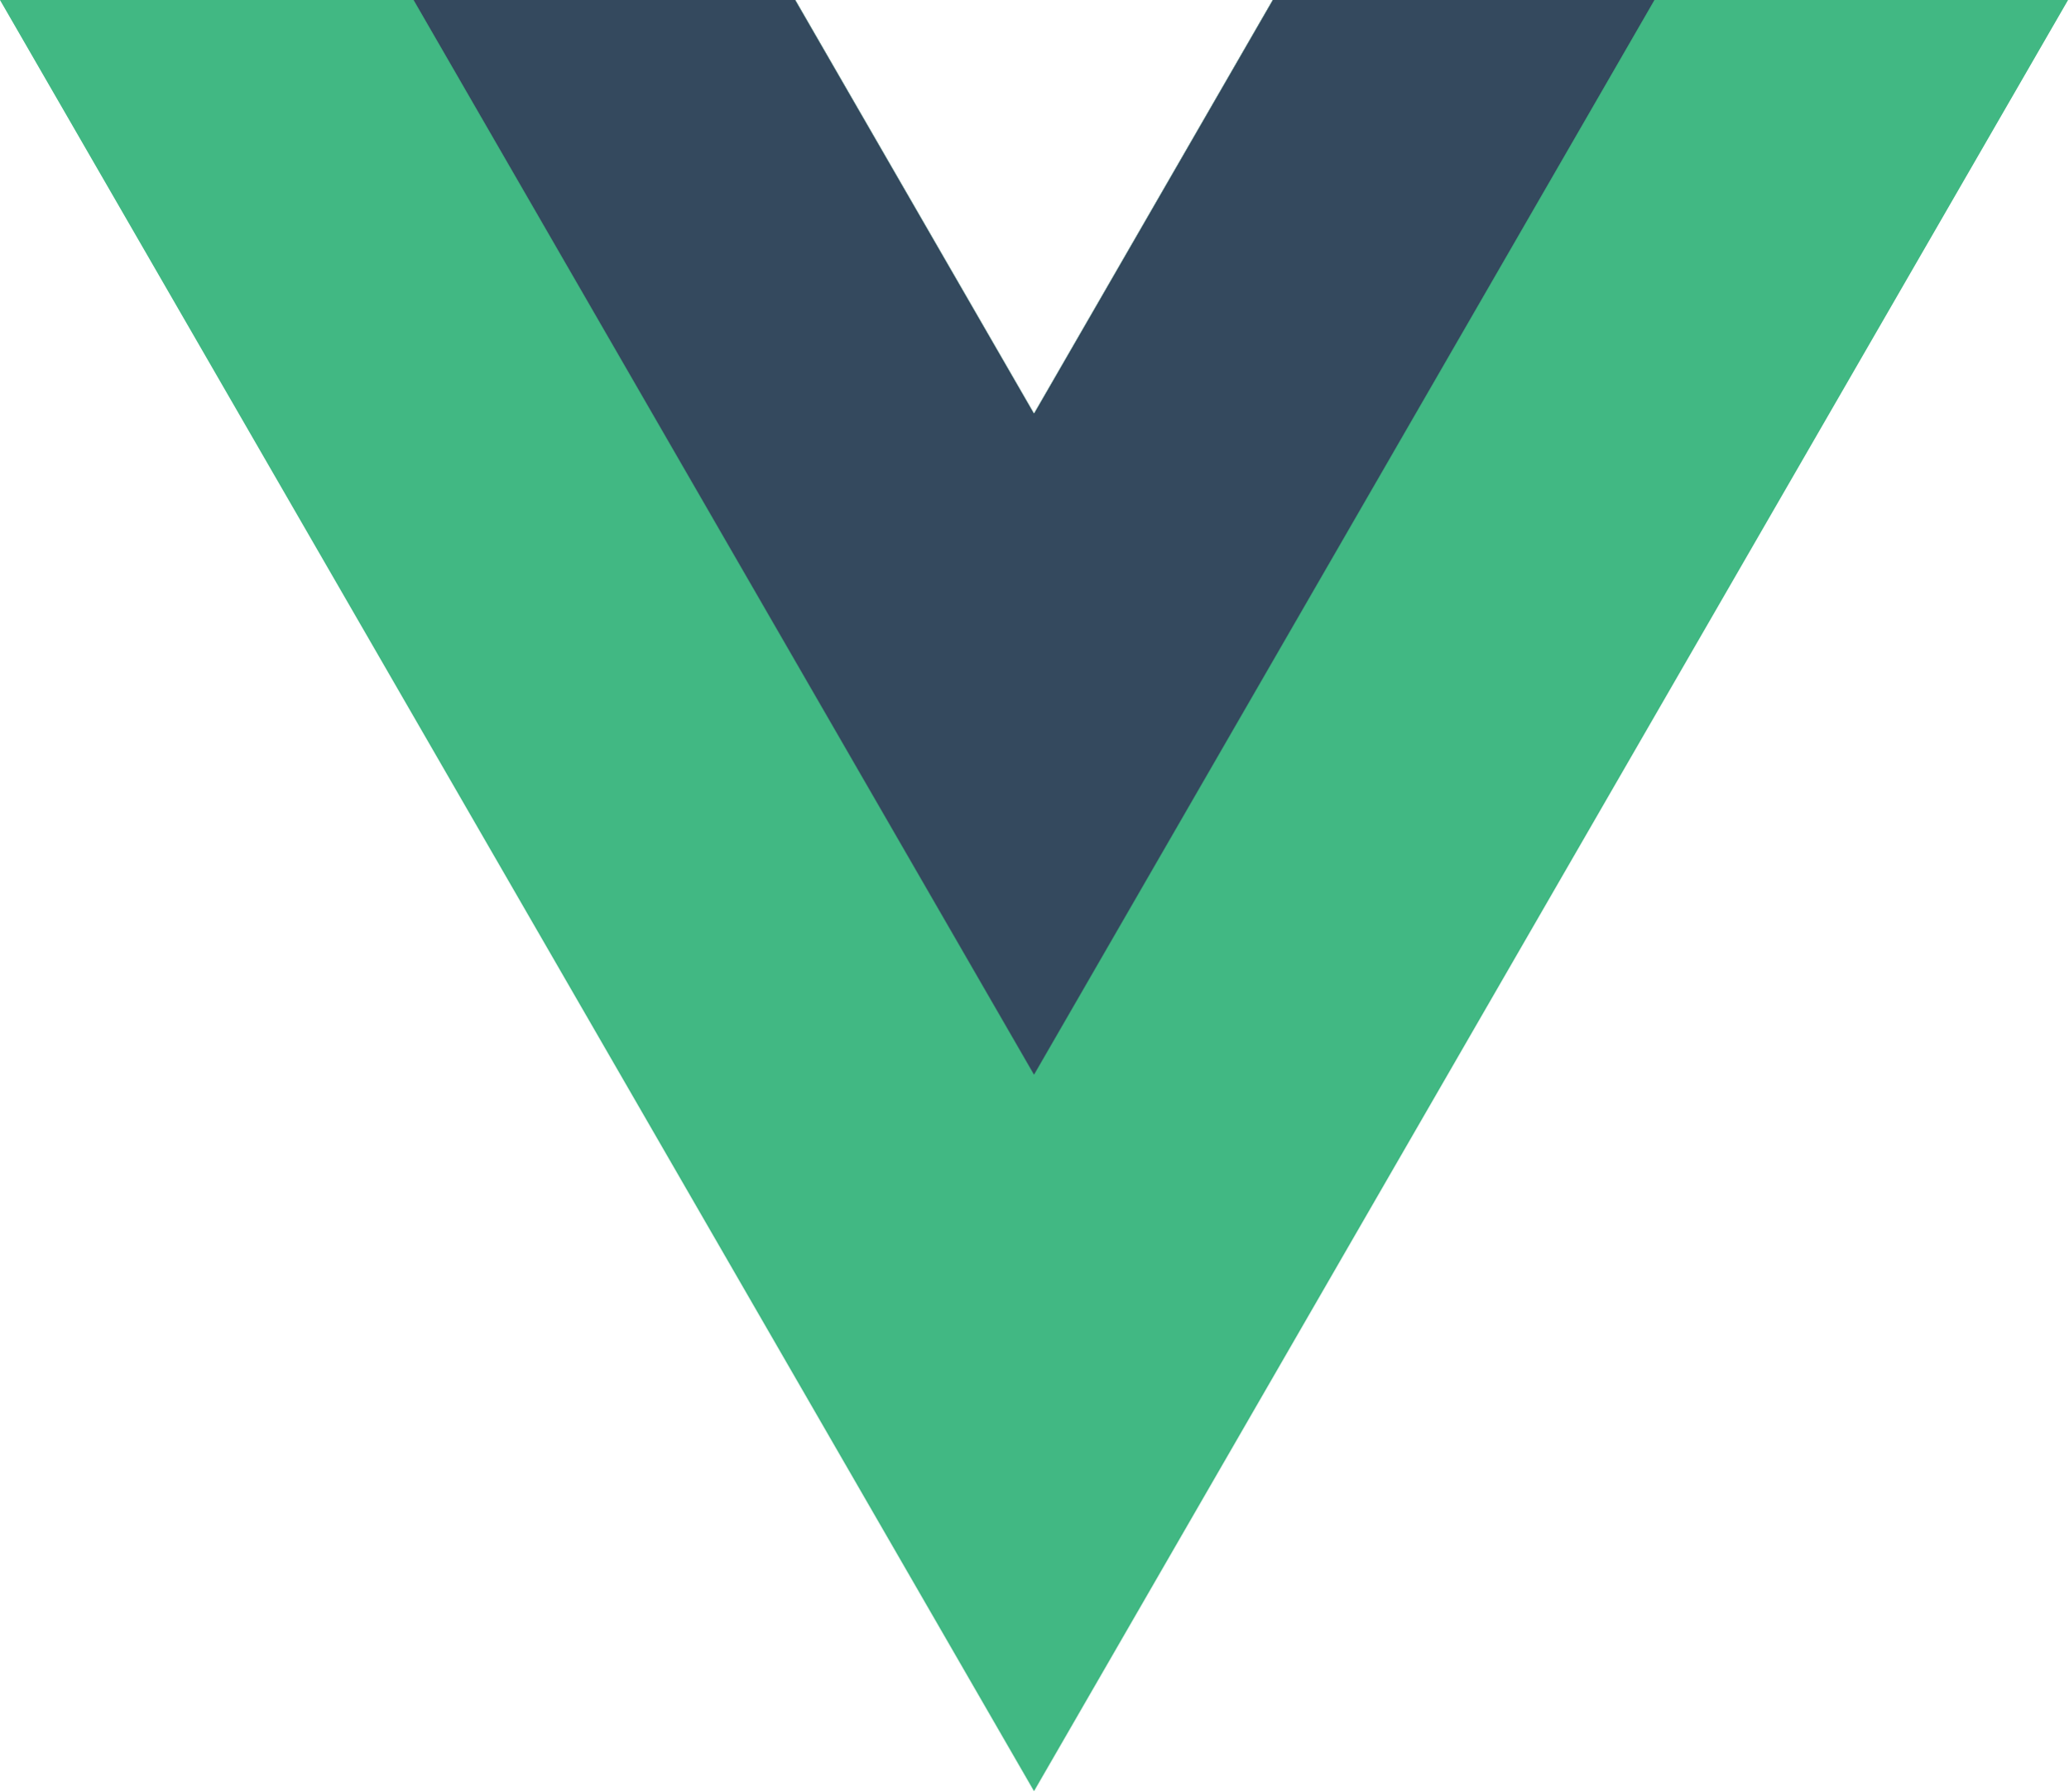
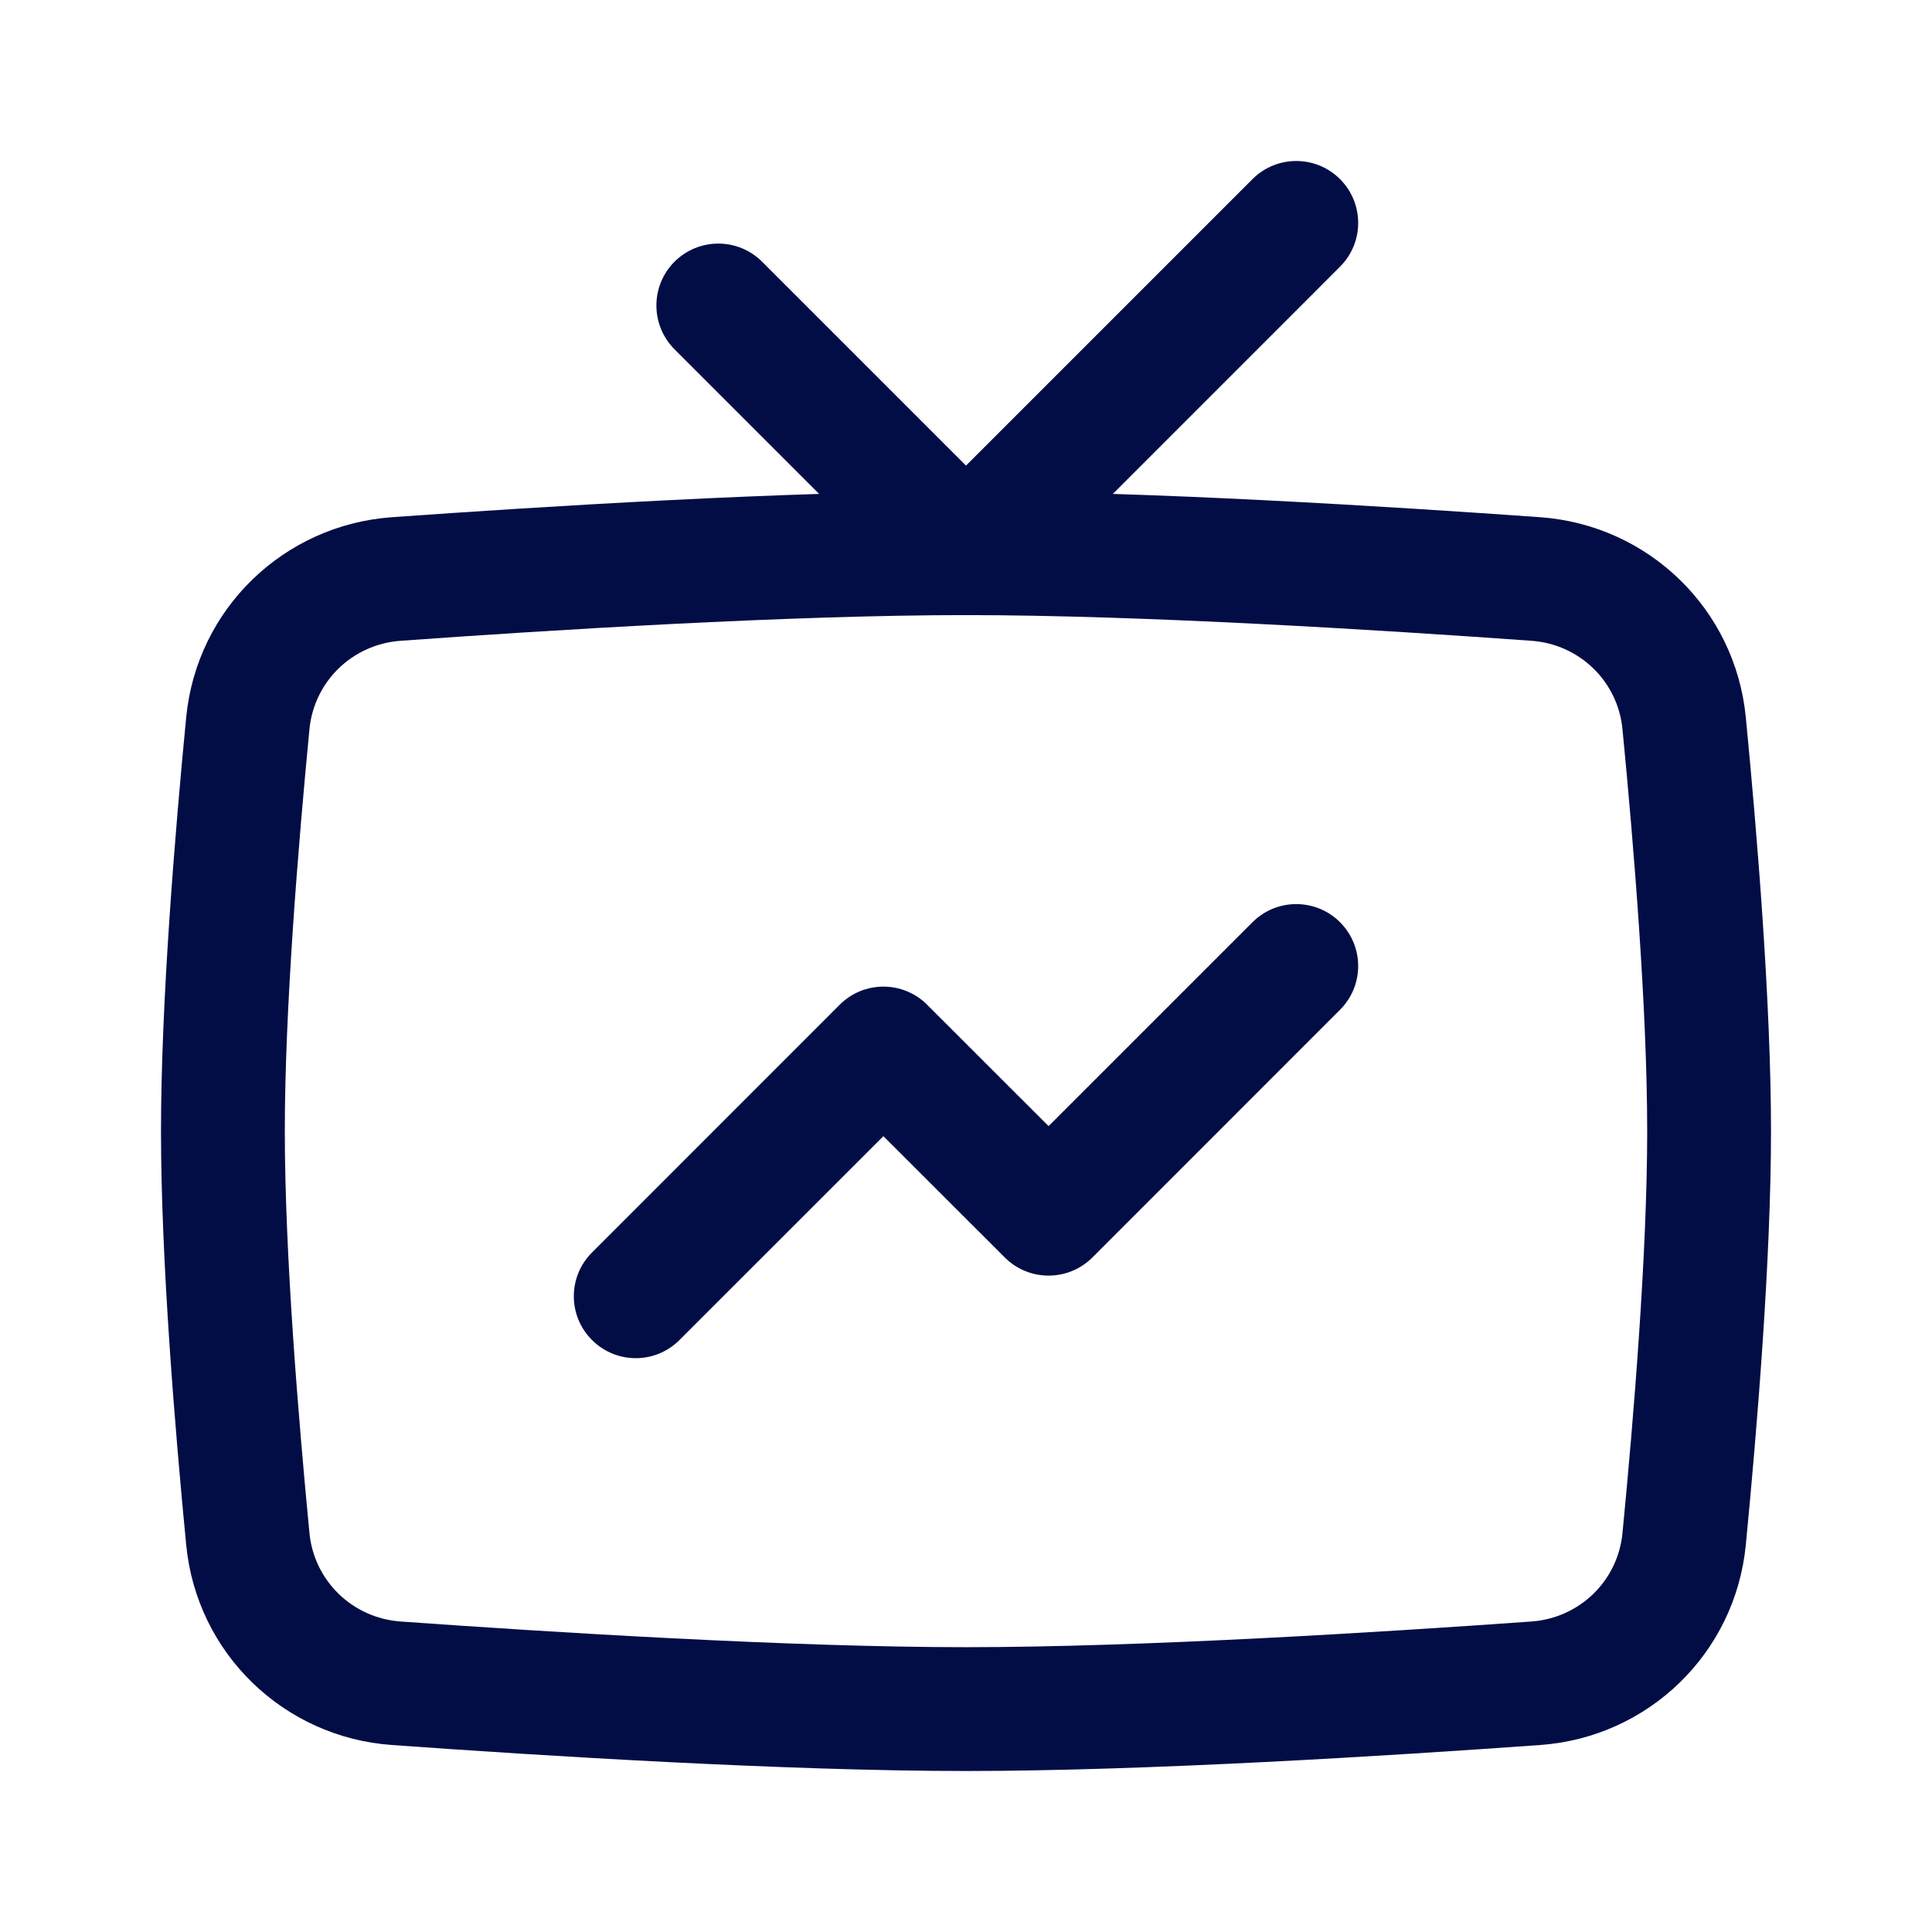
- <svg xmlns="http://www.w3.org/2000/svg" viewBox="0 0 261.76 226.69">
-   <path d="M161.096.001l-30.225 52.351L100.647.001H-.005l130.877 226.688L261.749.001z" fill="#41b883" />
-   <path d="M161.096.001l-30.225 52.351L100.647.001H52.346l78.526 136.01L209.398.001z" fill="#34495e" />
+ <svg xmlns="http://www.w3.org/2000/svg" width="40px" height="40px" viewBox="0 0 24 24" fill="none">
+   <path fill-rule="evenodd" clip-rule="evenodd" d="M16.646 2.225C16.947 2.526 16.947 3.013 16.646 3.313L12.544 7.416C12.243 7.716 11.757 7.716 11.456 7.416L8.379 4.339C8.079 4.038 8.079 3.551 8.379 3.251C8.68 2.951 9.167 2.951 9.467 3.251L12 5.784L15.559 2.225C15.859 1.925 16.346 1.925 16.646 2.225Z" fill="#030D45" />
+   <path fill-rule="evenodd" clip-rule="evenodd" d="M16.646 11.456C16.947 11.757 16.947 12.243 16.646 12.544L13.57 15.621C13.269 15.921 12.782 15.921 12.482 15.621L10.974 14.114L8.441 16.646C8.141 16.947 7.654 16.947 7.354 16.646C7.053 16.346 7.053 15.859 7.354 15.559L10.43 12.482C10.731 12.181 11.218 12.181 11.518 12.482L13.026 13.989L15.559 11.456C15.859 11.156 16.346 11.156 16.646 11.456Z" fill="#030D45" />
+   <path fill-rule="evenodd" clip-rule="evenodd" d="M12 7.641C9.815 7.641 6.826 7.827 4.977 7.96C4.377 8.003 3.902 8.465 3.844 9.059C3.706 10.488 3.538 12.531 3.538 14.051C3.538 15.572 3.706 17.614 3.844 19.044C3.902 19.637 4.377 20.1 4.977 20.143C6.826 20.275 9.815 20.462 12 20.462C14.185 20.462 17.174 20.275 19.023 20.143C19.623 20.1 20.098 19.637 20.155 19.044C20.294 17.614 20.462 15.572 20.462 14.051C20.462 12.531 20.294 10.488 20.155 9.059C20.098 8.465 19.623 8.003 19.023 7.96C17.174 7.827 14.185 7.641 12 7.641ZM4.867 6.425C6.716 6.293 9.755 6.103 12 6.103C14.245 6.103 17.284 6.293 19.133 6.425C20.476 6.522 21.556 7.564 21.687 8.91C21.826 10.343 22 12.45 22 14.051C22 15.653 21.826 17.759 21.687 19.192C21.556 20.538 20.476 21.581 19.133 21.677C17.284 21.81 14.245 22 12 22C9.755 22 6.716 21.81 4.867 21.677C3.524 21.581 2.444 20.538 2.313 19.192C2.174 17.759 2 15.653 2 14.051C2 12.45 2.174 10.343 2.313 8.91C2.444 7.564 3.524 6.522 4.867 6.425Z" fill="#030D45" />
</svg>
